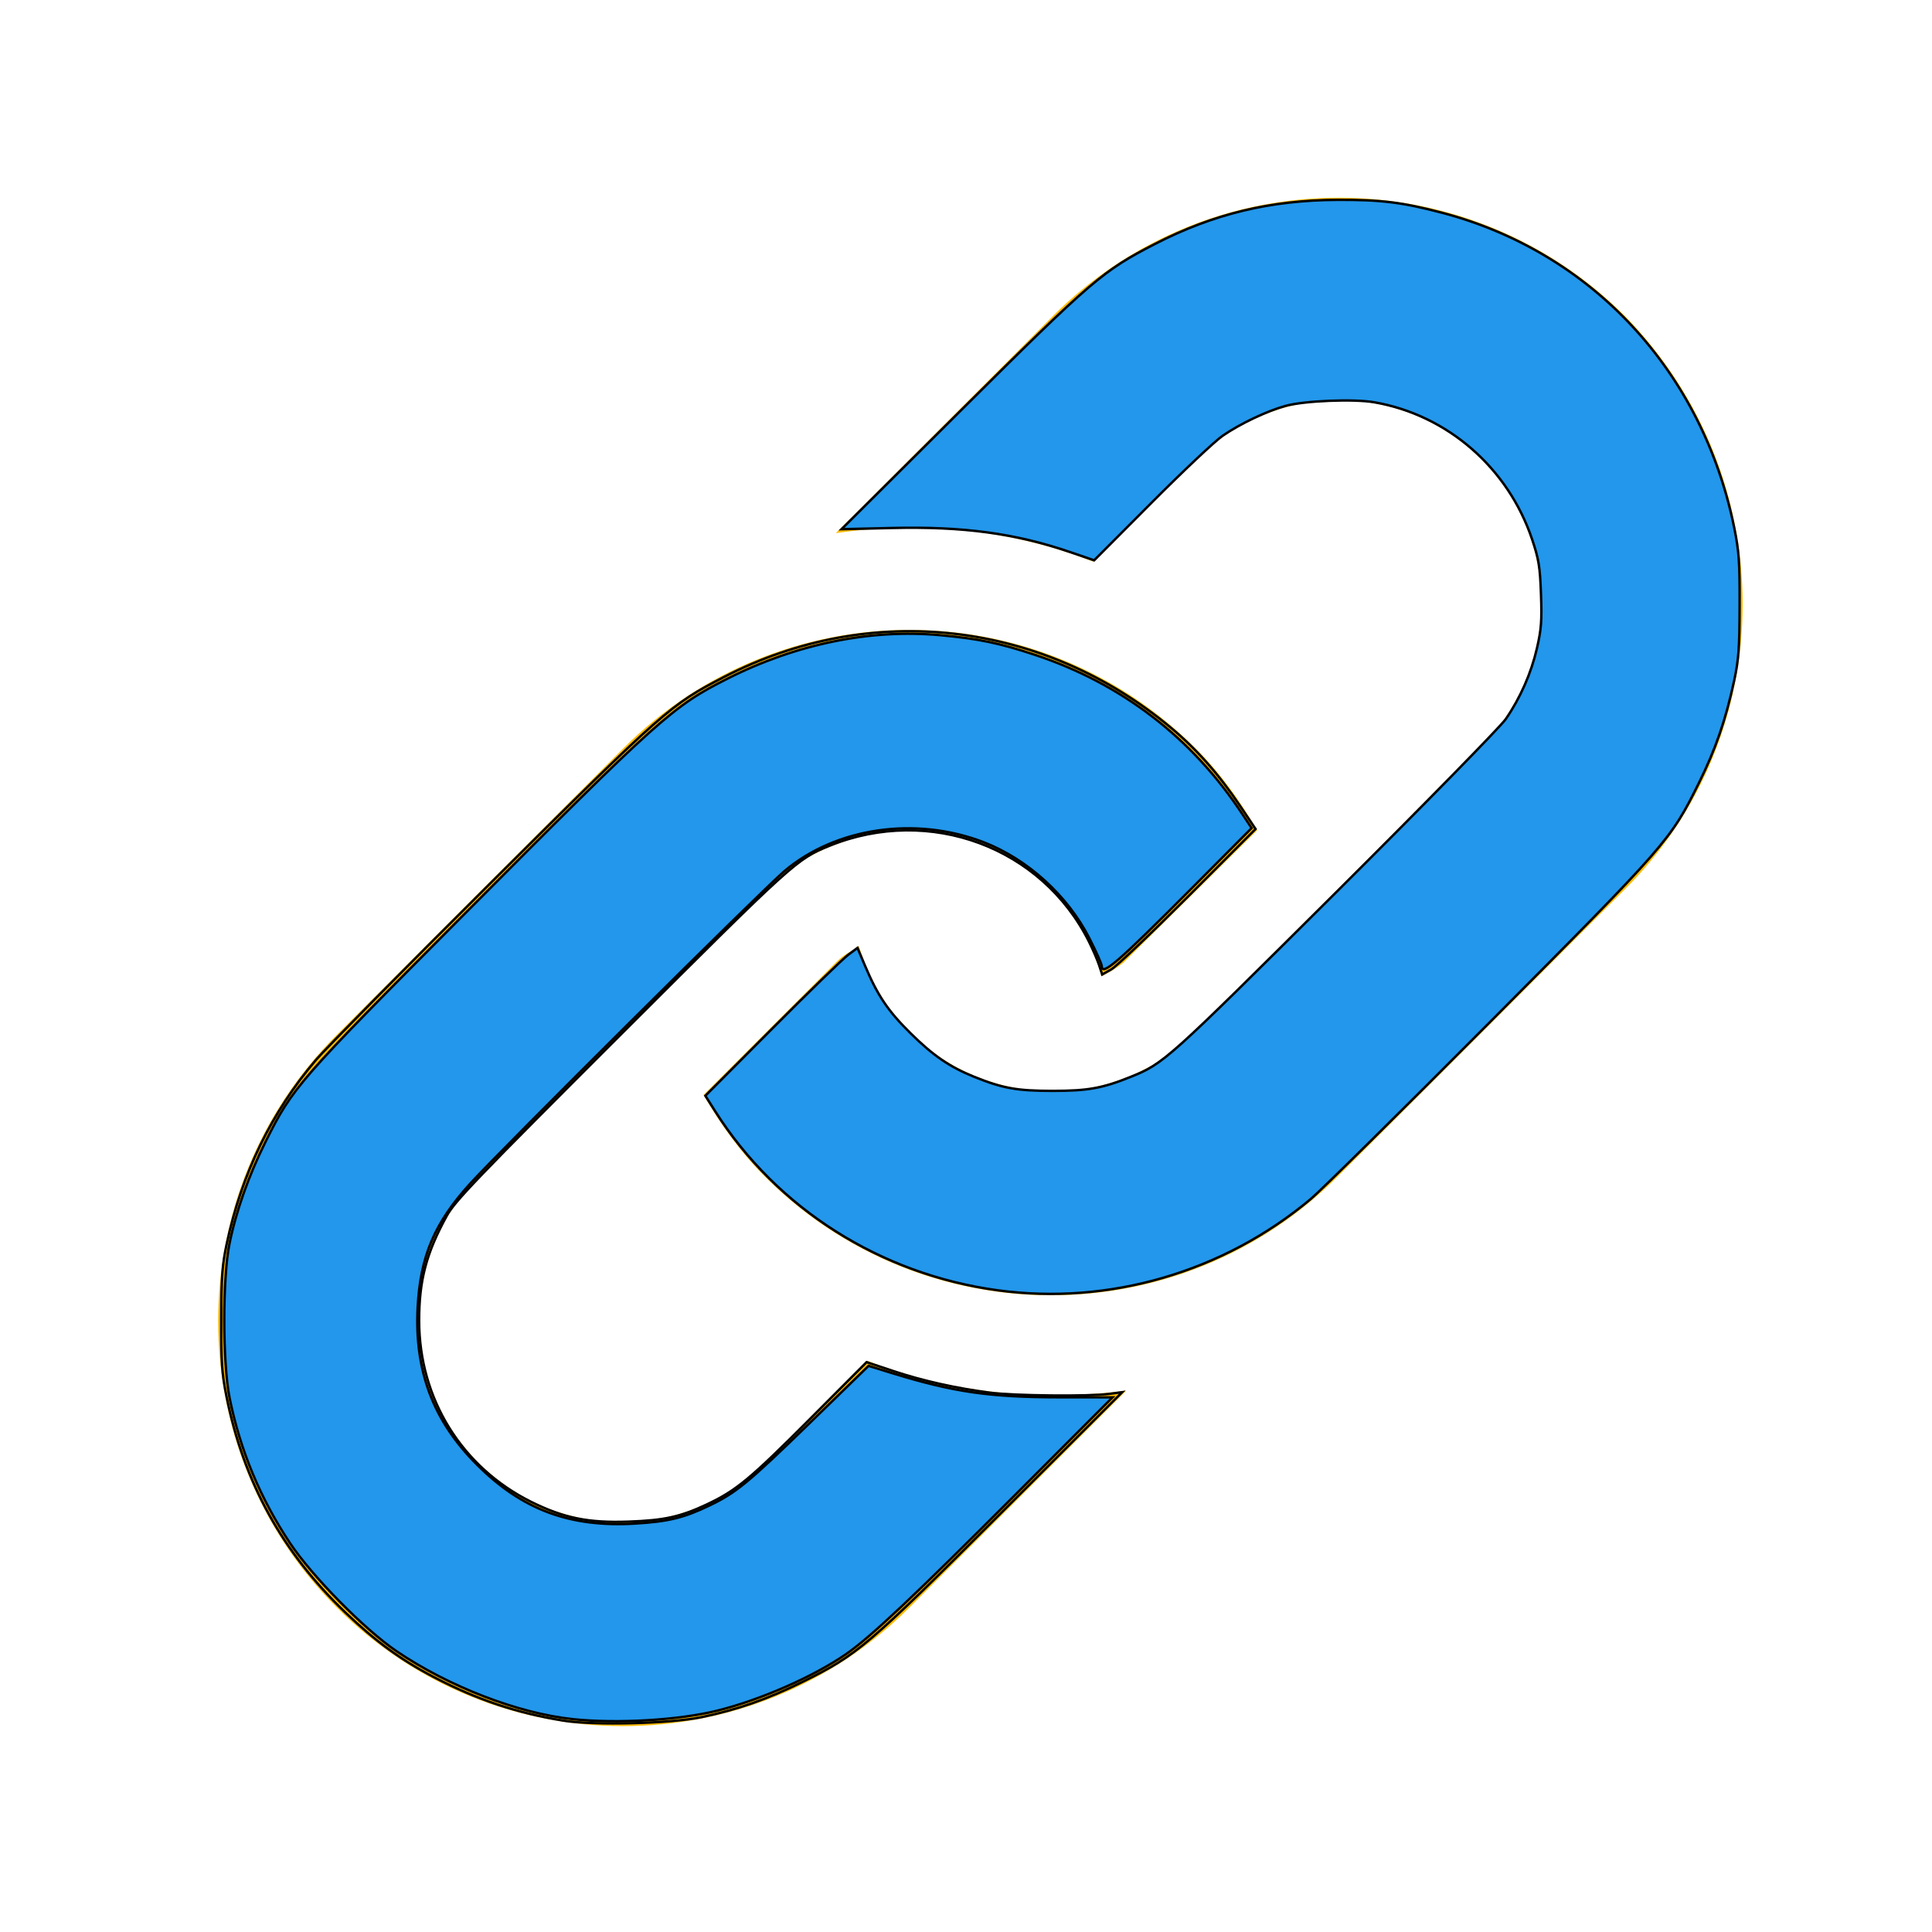
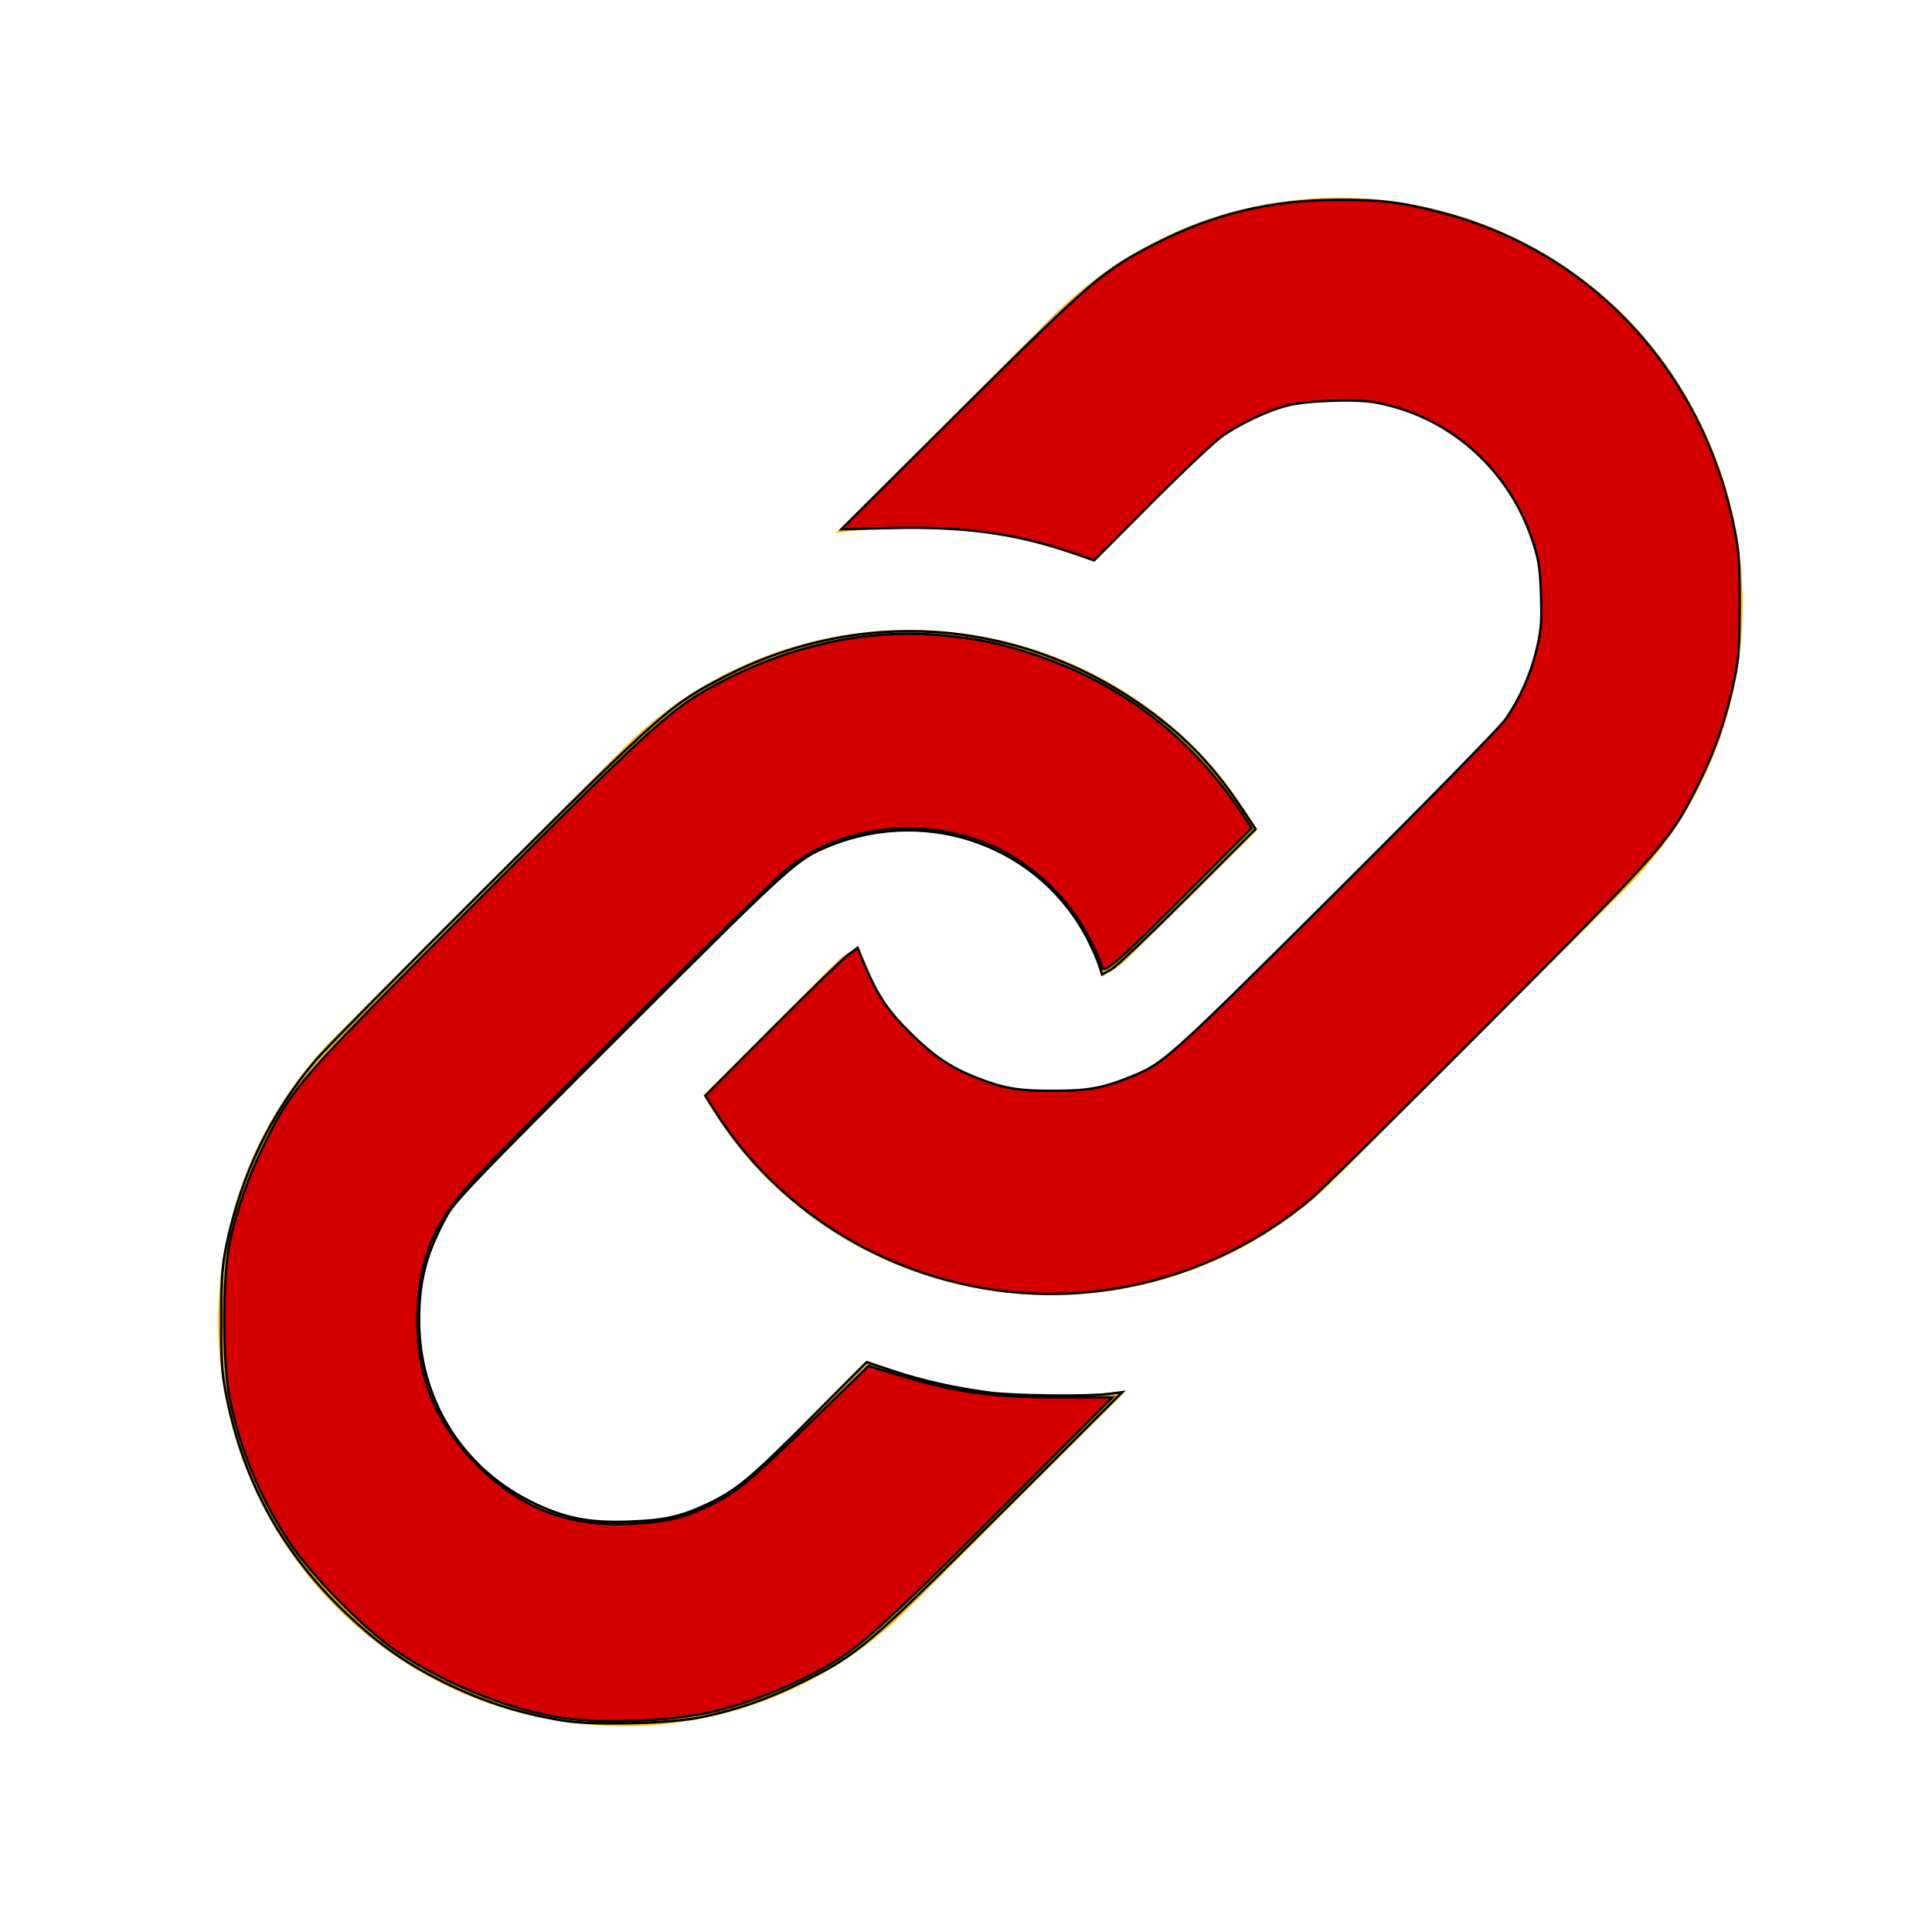
<svg xmlns="http://www.w3.org/2000/svg" version="1.1" id="Capa_1" x="0px" y="0px" viewBox="-70 0 141.7 141.7" style="enable-background:new -70 0 141.7 141.7;" xml:space="preserve">
  <defs id="defs7490" />
  <style type="text/css" id="style7479">
	.st0{fill:#FFBB00;}
</style>
  <g id="g7485">
    <g id="g7483">
      <path class="st0" d="M49.1,65.3l-21,21c-11.6,11.6-30.4,11.6-42,0c-1.8-1.8-3.3-3.9-4.5-6l9.8-9.8c0.5-0.5,1-0.7,1.6-1.1    c0.7,2.3,1.9,4.5,3.7,6.3c5.8,5.8,15.2,5.8,21,0l21-21c5.8-5.8,5.8-15.2,0-21s-15.2-5.8-21,0l-7.5,7.5c-6.1-2.4-12.6-3-18.9-2.1    L7.2,23.2c11.6-11.6,30.4-11.6,42,0C60.7,35,60.7,53.8,49.1,65.3L49.1,65.3z M-6.4,99.8l-7.5,7.5c-5.8,5.8-15.2,5.8-21,0    s-5.8-15.2,0-21l21-21c5.8-5.8,15.2-5.8,21,0c1.8,1.8,3,4,3.7,6.3c0.6-0.3,1.1-0.6,1.6-1l9.8-9.7c-1.2-2.1-2.7-4.2-4.5-6    c-11.6-11.6-30.4-11.6-42,0l-21,21c-11.6,11.6-11.6,30.4,0,42c11.6,11.6,30.4,11.6,42,0L12.6,102C6.2,102.8-0.3,102.2-6.4,99.8    L-6.4,99.8z" id="path7481" />
    </g>
  </g>
  <path style="fill:none;stroke:#000000;stroke-width:0.177" d="m 41.317,126.196 c -3.418,-0.557 -6.313,-1.529 -9.469,-3.177 -2.439,-1.274 -4.317,-2.644 -6.526,-4.759 -4.617,-4.422 -7.431,-9.537 -8.704,-15.817 -0.346,-1.706 -0.401,-2.501 -0.391,-5.685 0.009,-3.143 0.07,-3.98 0.407,-5.552 1.102,-5.149 3.284,-9.638 6.553,-13.483 0.66,-0.775 6.459,-6.647 12.888,-13.049 C 48.763,52.04 49.159,51.691 53.137,49.635 c 10.731,-5.543 23.316,-4.107 32.731,3.733 1.892,1.576 3.518,3.414 5.095,5.76 l 1.124,1.673 -4.959,4.961 c -2.727,2.729 -5.259,5.13 -5.625,5.336 l -0.666,0.375 -0.215,-0.664 C 80.504,70.444 80.17,69.669 79.882,69.088 76.42,62.12 68.186,59.064 60.854,62.026 58.447,62.998 58.235,63.189 45.624,75.781 34.953,86.434 33.356,88.098 32.768,89.17 c -1.506,2.744 -2.03,4.734 -2.027,7.705 0.005,5.71 3.116,10.74 8.209,13.274 2.39,1.189 4.201,1.558 7.138,1.454 2.643,-0.093 3.825,-0.353 5.762,-1.266 2.144,-1.011 3.166,-1.857 7.512,-6.219 l 4.197,-4.212 1.972,0.656 c 2.143,0.713 4.594,1.261 7.083,1.582 1.773,0.229 7.232,0.286 8.724,0.09 l 0.969,-0.127 -8.9,8.876 c -9.837,9.81 -10.494,10.369 -14.54,12.369 -2.564,1.268 -4.81,2.052 -7.412,2.59 -2.311,0.477 -7.909,0.618 -10.137,0.254 z" id="path7972" transform="translate(-70)" />
-   <path style="fill:#2297eb;stroke:#000000;stroke-width:0.177;fill-opacity:1" d="M 73.16,94.634 C 64.587,93.466 56.972,88.64 52.458,81.511 L 51.733,80.367 56.621,75.458 c 2.688,-2.7 5.199,-5.14 5.579,-5.422 l 0.691,-0.514 0.542,1.284 c 0.937,2.22 1.688,3.335 3.351,4.978 1.661,1.641 2.866,2.467 4.654,3.189 2.097,0.847 3.149,1.036 5.756,1.036 2.607,0 3.659,-0.189 5.756,-1.036 2.403,-0.971 2.653,-1.195 14.924,-13.408 6.529,-6.498 12.181,-12.268 12.565,-12.826 1.067,-1.553 1.862,-3.358 2.284,-5.183 0.323,-1.398 0.369,-2.016 0.298,-3.985 -0.073,-2.019 -0.16,-2.554 -0.647,-4.005 -1.768,-5.262 -6.214,-9.127 -11.569,-10.06 -1.509,-0.263 -5.131,-0.116 -6.515,0.264 -1.375,0.377 -3.329,1.305 -4.616,2.19 -0.563,0.387 -2.914,2.601 -5.224,4.92 l -4.2,4.215 -1.756,-0.601 c -4.019,-1.376 -7.855,-1.894 -13.091,-1.769 l -3.684,0.088 8.795,-8.751 C 80.09,20.536 80.874,19.864 84.725,17.884 c 4.275,-2.197 8.433,-3.201 13.355,-3.225 3.2,-0.015 4.754,0.175 7.667,0.94 11.007,2.89 19.124,11.642 21.452,23.13 0.346,1.706 0.401,2.501 0.391,5.685 -0.009,3.141 -0.07,3.978 -0.405,5.53 -0.617,2.865 -1.365,5.029 -2.596,7.512 -2.07,4.174 -2.308,4.446 -15.312,17.507 -6.498,6.527 -12.41,12.365 -13.137,12.974 -6.408,5.367 -14.796,7.812 -22.981,6.697 z" id="path7974" transform="translate(-70)" />
-   <path style="fill:#2297eb;fill-opacity:1;stroke:#000000;stroke-width:0.177" d="m 42,126.088 c -4.003,-0.424 -9.081,-2.382 -12.92,-4.982 -2.335,-1.581 -6.199,-5.503 -7.815,-7.931 -2.181,-3.278 -3.65,-6.808 -4.424,-10.629 -0.52,-2.567 -0.525,-8.81 -0.01,-11.338 0.489,-2.397 1.411,-5 2.655,-7.492 1.98,-3.966 2.39,-4.436 14.347,-16.446 14.608,-14.673 15.492,-15.465 19.554,-17.512 5.03,-2.534 10.464,-3.641 15.569,-3.172 2.809,0.258 4.34,0.576 6.936,1.437 6.368,2.113 11.515,6.063 15.231,11.69 l 0.676,1.024 -4.482,4.501 c -5.352,5.374 -6.509,6.373 -6.509,5.62 0,-0.141 -0.412,-1.063 -0.915,-2.051 -1.591,-3.121 -4.538,-5.796 -7.751,-7.035 -4.989,-1.924 -10.841,-1.075 -14.61,2.121 -1.632,1.384 -20.743,20.387 -23.036,22.907 -2.624,2.883 -3.667,5.335 -3.862,9.077 -0.243,4.673 1.134,8.328 4.35,11.544 3.306,3.306 6.81,4.611 11.604,4.323 2.419,-0.146 3.554,-0.42 5.404,-1.306 2.012,-0.964 2.842,-1.647 7.53,-6.2 l 4.181,-4.061 1.723,0.531 c 4.507,1.389 7.149,1.771 12.297,1.775 l 3.877,0.003 -7.137,7.148 c -7.451,7.462 -10.577,10.408 -12.381,11.666 -2.364,1.648 -6.311,3.384 -9.472,4.166 -2.842,0.703 -7.354,0.968 -10.609,0.623 z" id="path9842" transform="translate(-70)" />
+   <path style="fill:#d40000;stroke:#000000;stroke-width:0.177;fill-opacity:1" d="M 73.16,94.634 C 64.587,93.466 56.972,88.64 52.458,81.511 L 51.733,80.367 56.621,75.458 c 2.688,-2.7 5.199,-5.14 5.579,-5.422 l 0.691,-0.514 0.542,1.284 c 0.937,2.22 1.688,3.335 3.351,4.978 1.661,1.641 2.866,2.467 4.654,3.189 2.097,0.847 3.149,1.036 5.756,1.036 2.607,0 3.659,-0.189 5.756,-1.036 2.403,-0.971 2.653,-1.195 14.924,-13.408 6.529,-6.498 12.181,-12.268 12.565,-12.826 1.067,-1.553 1.862,-3.358 2.284,-5.183 0.323,-1.398 0.369,-2.016 0.298,-3.985 -0.073,-2.019 -0.16,-2.554 -0.647,-4.005 -1.768,-5.262 -6.214,-9.127 -11.569,-10.06 -1.509,-0.263 -5.131,-0.116 -6.515,0.264 -1.375,0.377 -3.329,1.305 -4.616,2.19 -0.563,0.387 -2.914,2.601 -5.224,4.92 l -4.2,4.215 -1.756,-0.601 c -4.019,-1.376 -7.855,-1.894 -13.091,-1.769 l -3.684,0.088 8.795,-8.751 C 80.09,20.536 80.874,19.864 84.725,17.884 c 4.275,-2.197 8.433,-3.201 13.355,-3.225 3.2,-0.015 4.754,0.175 7.667,0.94 11.007,2.89 19.124,11.642 21.452,23.13 0.346,1.706 0.401,2.501 0.391,5.685 -0.009,3.141 -0.07,3.978 -0.405,5.53 -0.617,2.865 -1.365,5.029 -2.596,7.512 -2.07,4.174 -2.308,4.446 -15.312,17.507 -6.498,6.527 -12.41,12.365 -13.137,12.974 -6.408,5.367 -14.796,7.812 -22.981,6.697 z" id="path7974" transform="translate(-70)" />
+   <path style="fill:#d40000;fill-opacity:1;stroke:#000000;stroke-width:0.177" d="m 42,126.088 c -4.003,-0.424 -9.081,-2.382 -12.92,-4.982 -2.335,-1.581 -6.199,-5.503 -7.815,-7.931 -2.181,-3.278 -3.65,-6.808 -4.424,-10.629 -0.52,-2.567 -0.525,-8.81 -0.01,-11.338 0.489,-2.397 1.411,-5 2.655,-7.492 1.98,-3.966 2.39,-4.436 14.347,-16.446 14.608,-14.673 15.492,-15.465 19.554,-17.512 5.03,-2.534 10.464,-3.641 15.569,-3.172 2.809,0.258 4.34,0.576 6.936,1.437 6.368,2.113 11.515,6.063 15.231,11.69 l 0.676,1.024 -4.482,4.501 c -5.352,5.374 -6.509,6.373 -6.509,5.62 0,-0.141 -0.412,-1.063 -0.915,-2.051 -1.591,-3.121 -4.538,-5.796 -7.751,-7.035 -4.989,-1.924 -10.841,-1.075 -14.61,2.121 -1.632,1.384 -20.743,20.387 -23.036,22.907 -2.624,2.883 -3.667,5.335 -3.862,9.077 -0.243,4.673 1.134,8.328 4.35,11.544 3.306,3.306 6.81,4.611 11.604,4.323 2.419,-0.146 3.554,-0.42 5.404,-1.306 2.012,-0.964 2.842,-1.647 7.53,-6.2 l 4.181,-4.061 1.723,0.531 c 4.507,1.389 7.149,1.771 12.297,1.775 l 3.877,0.003 -7.137,7.148 c -7.451,7.462 -10.577,10.408 -12.381,11.666 -2.364,1.648 -6.311,3.384 -9.472,4.166 -2.842,0.703 -7.354,0.968 -10.609,0.623 z" id="path9842" transform="translate(-70)" />
</svg>
